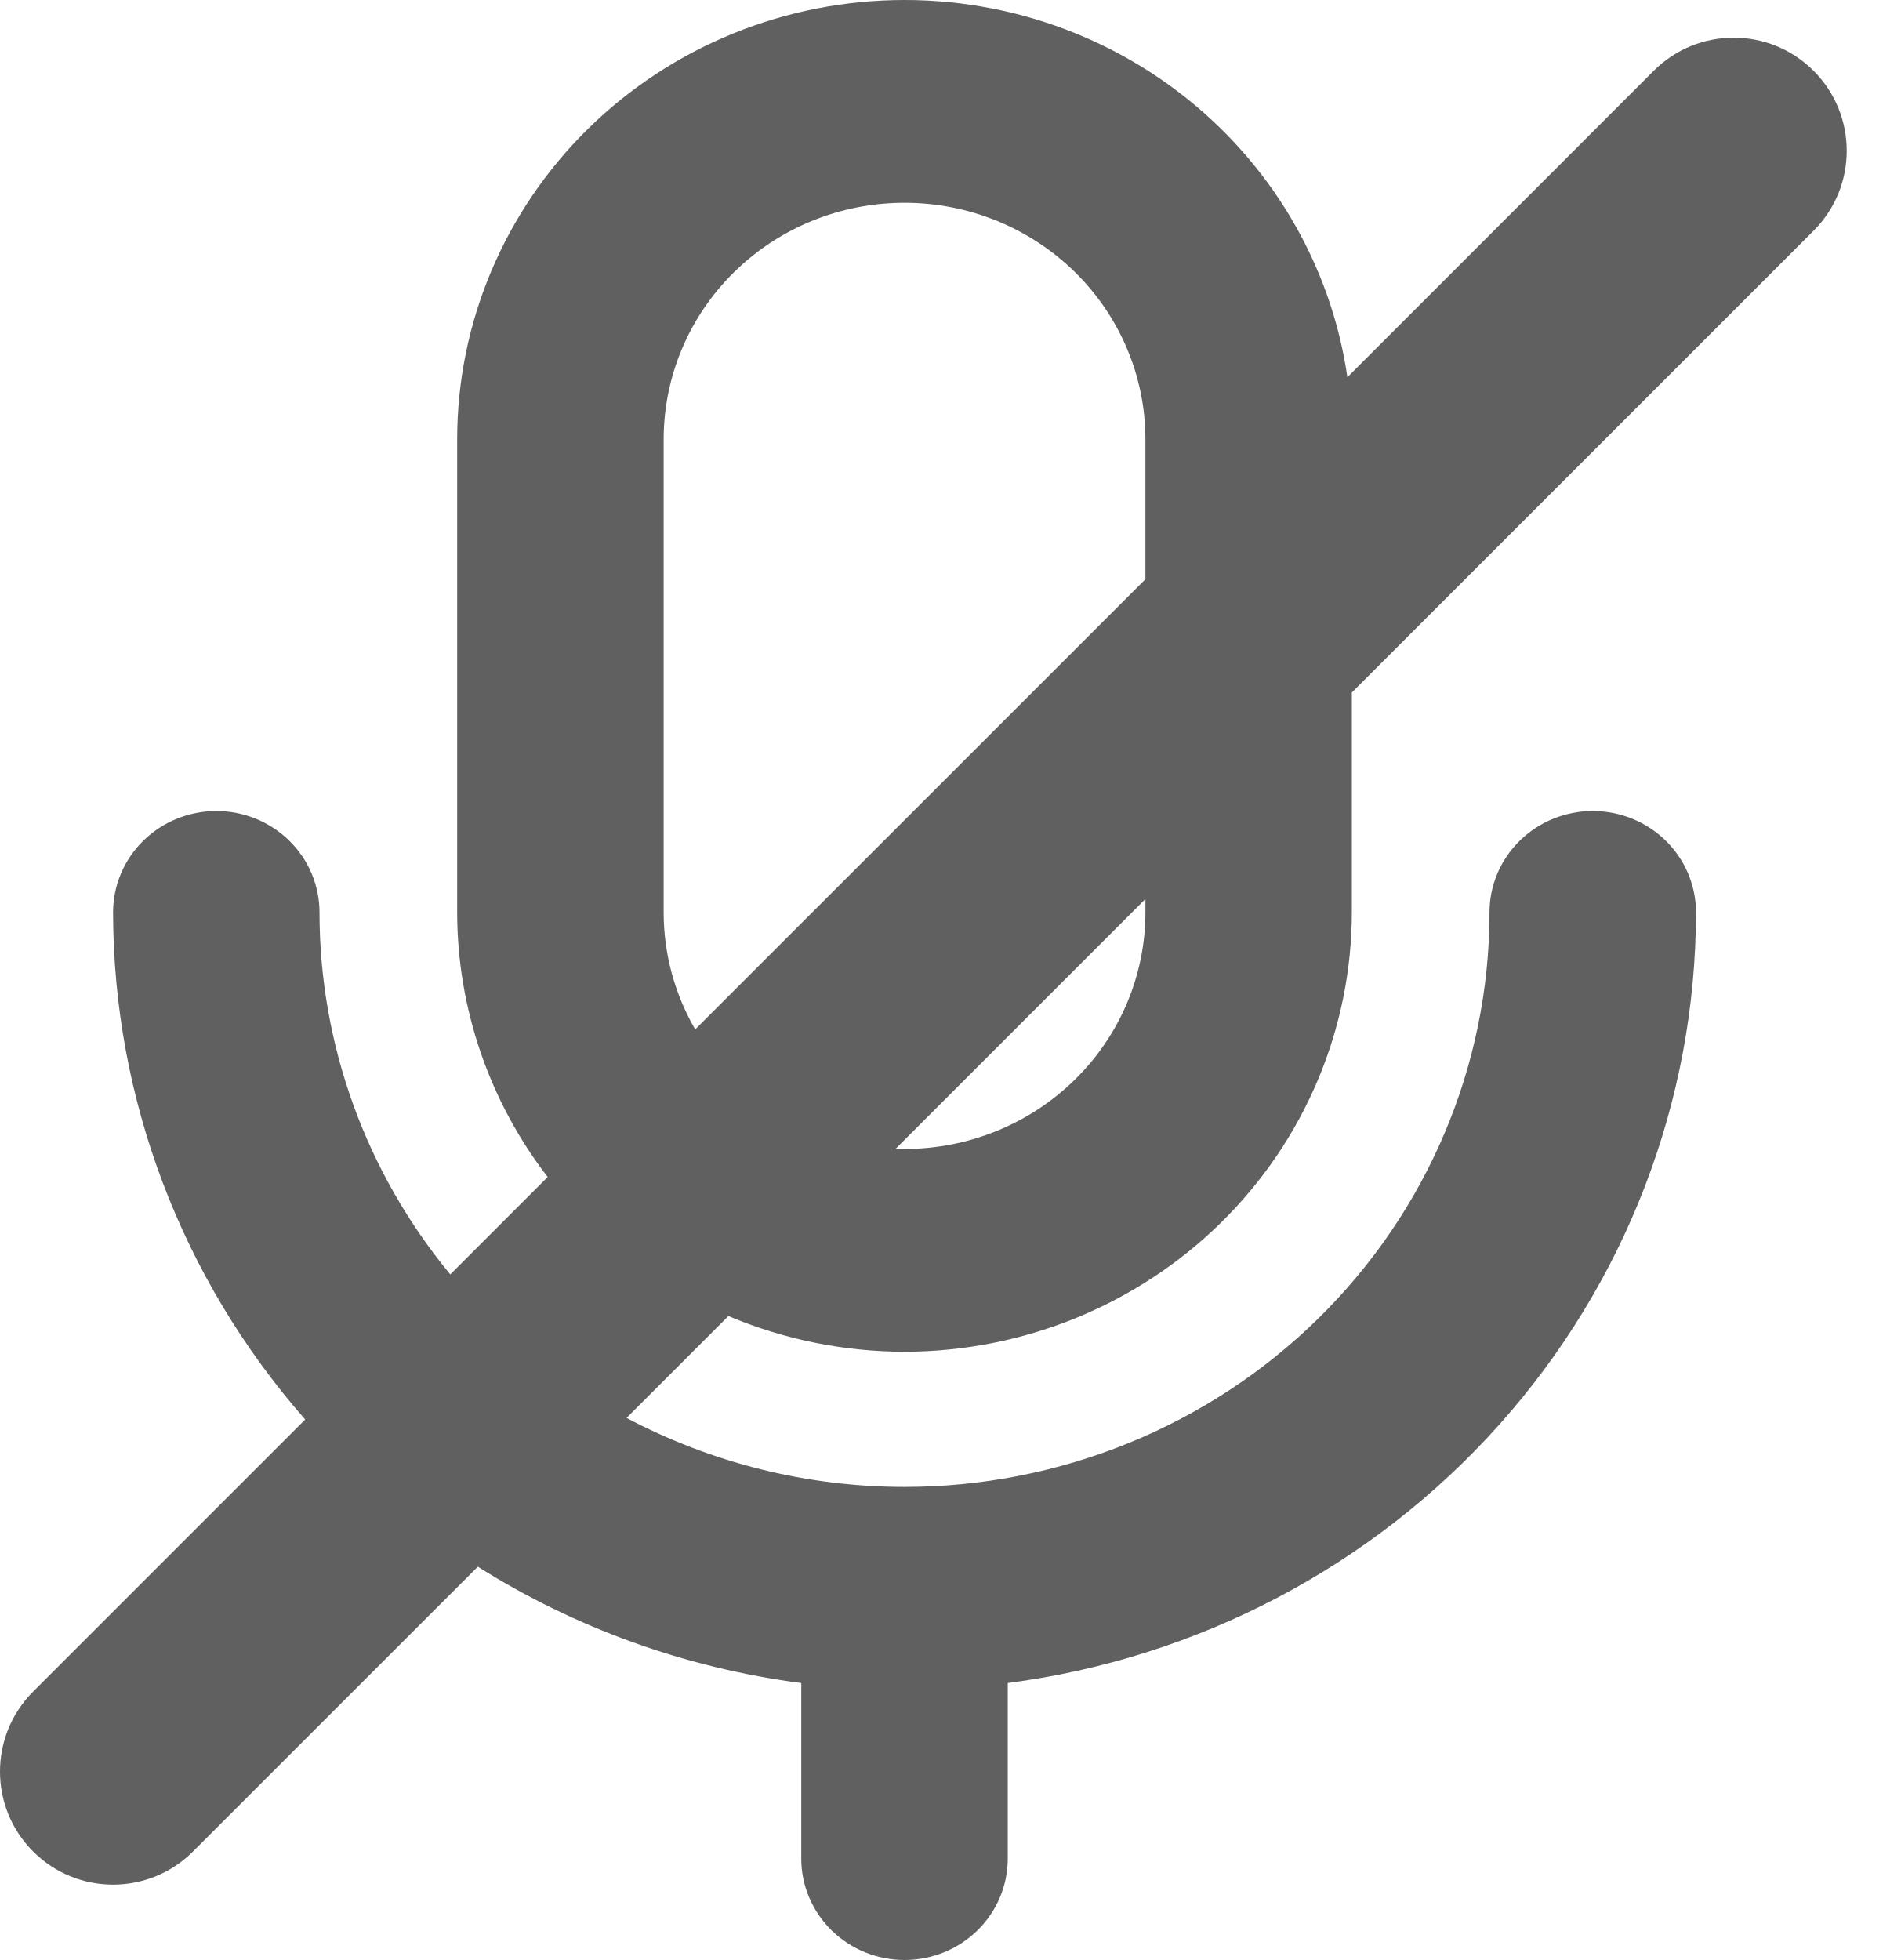
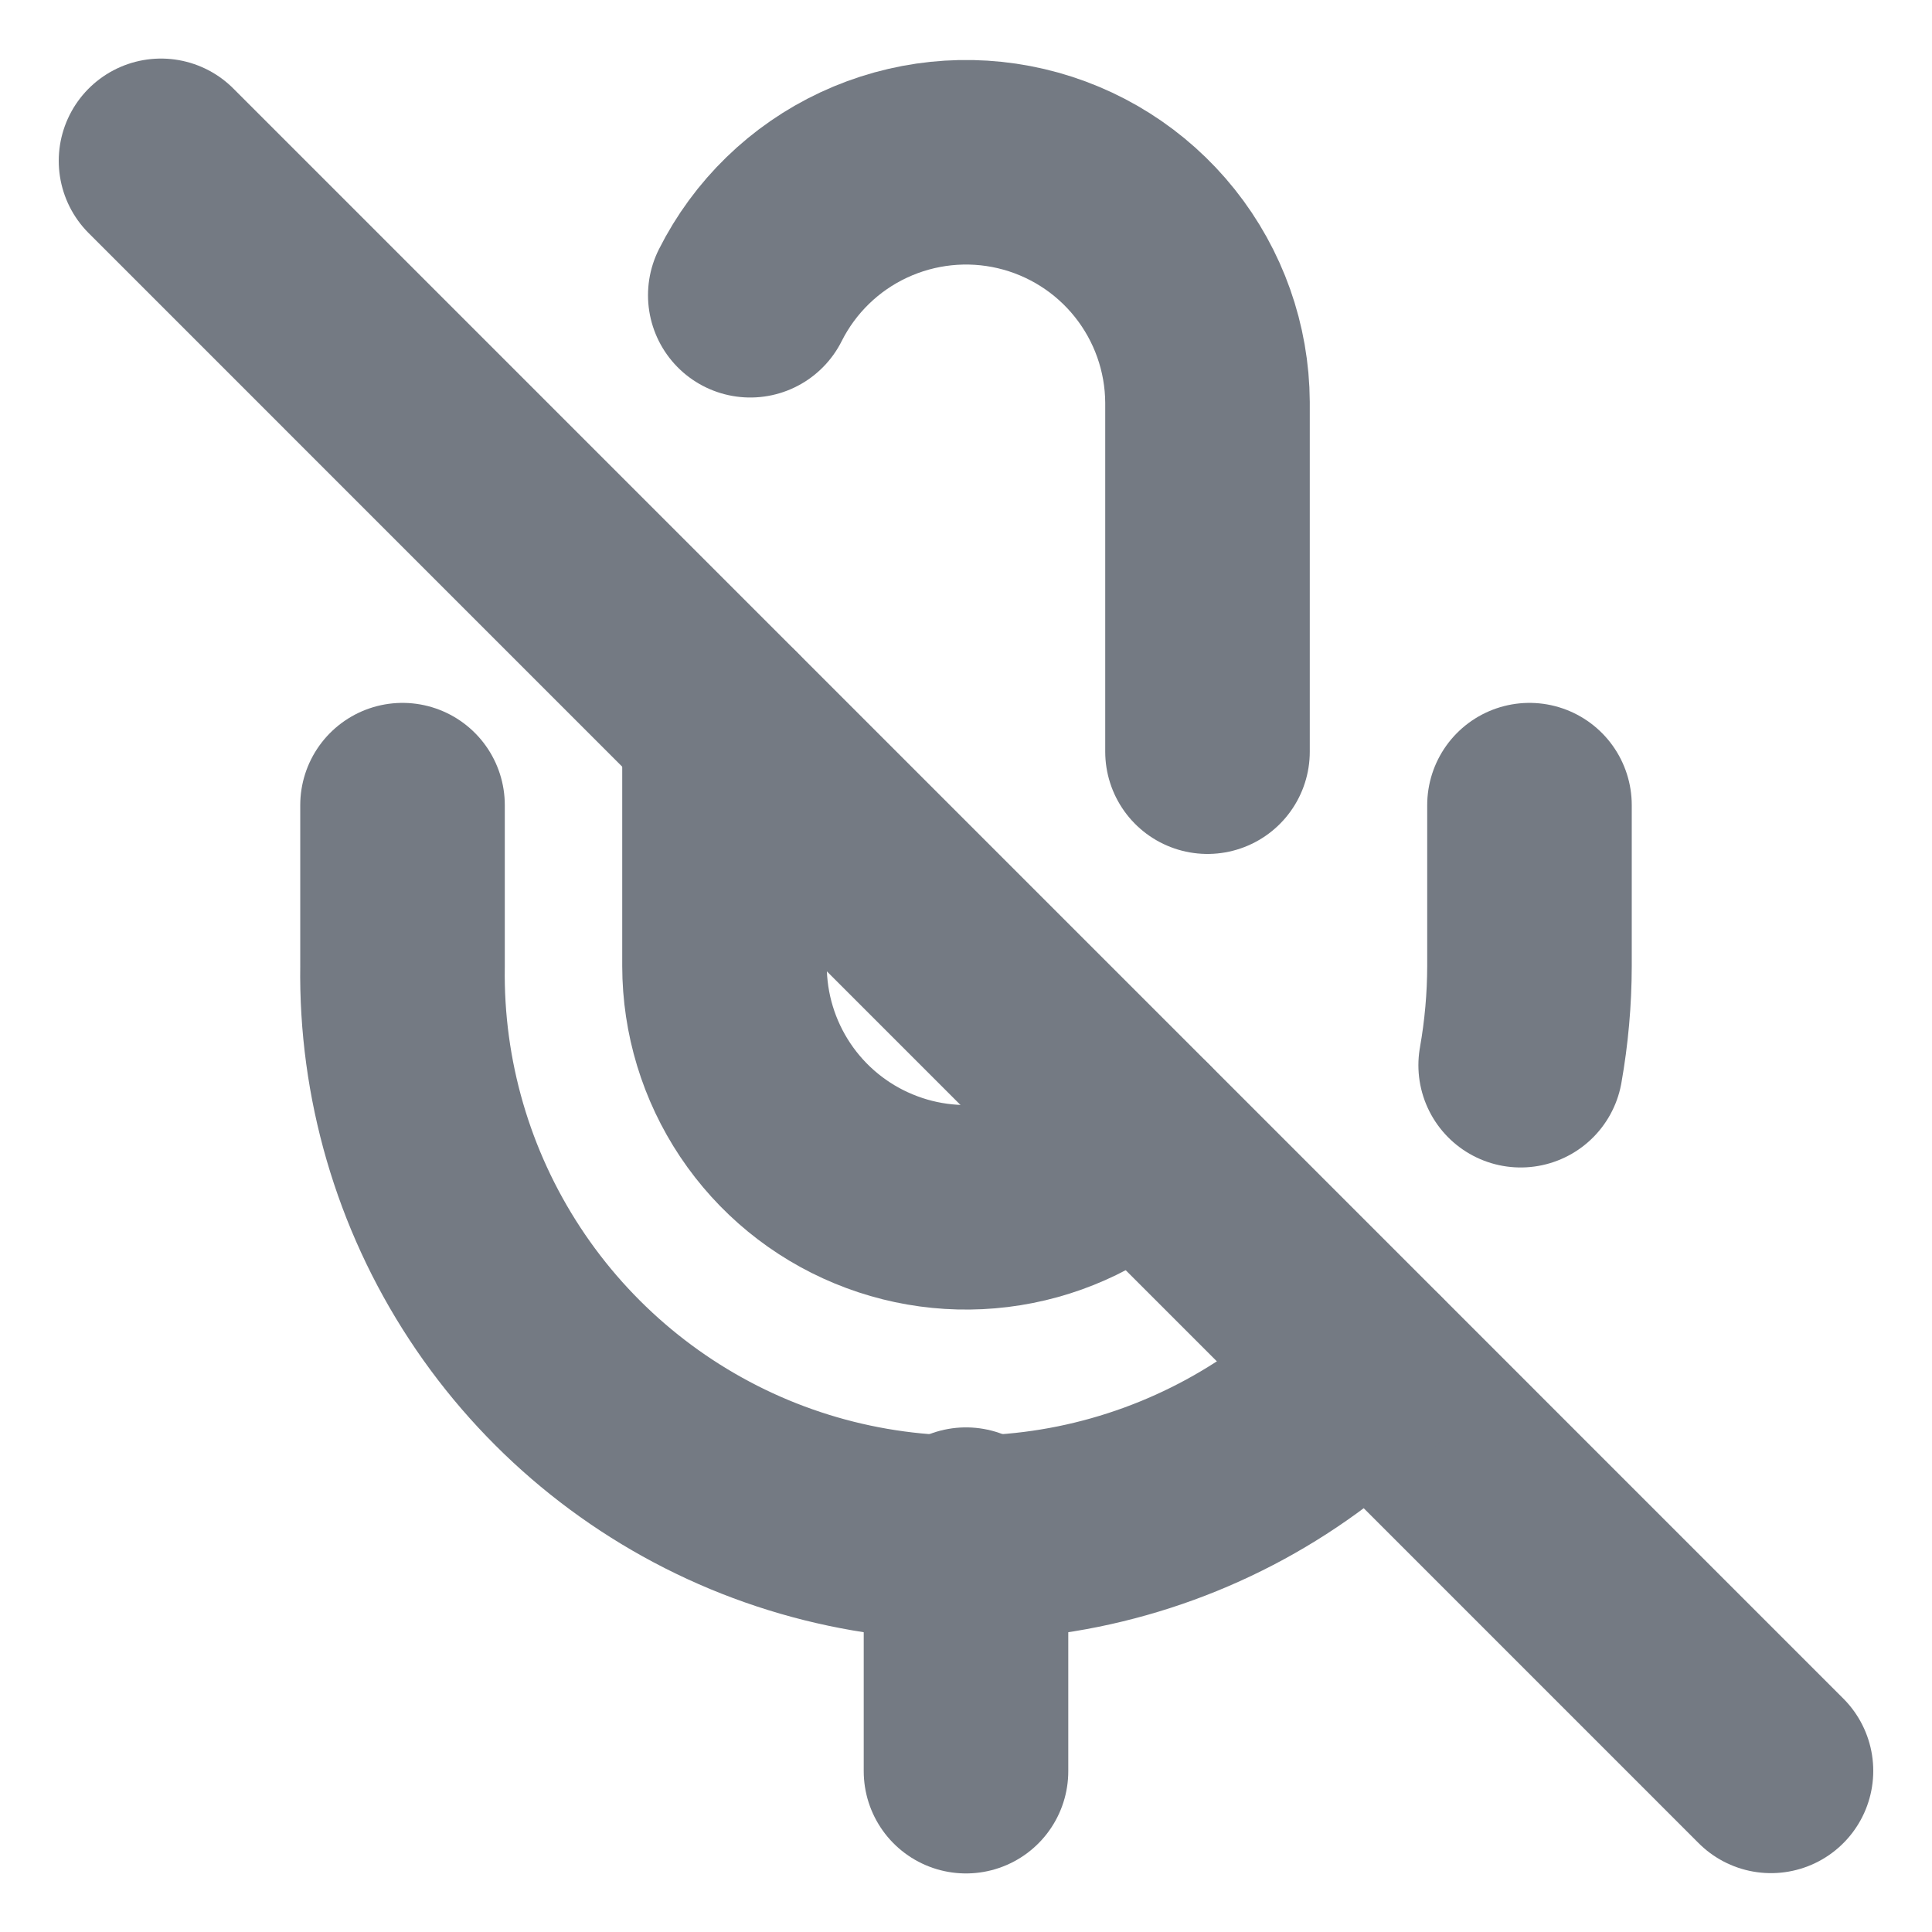
- <svg xmlns="http://www.w3.org/2000/svg" width="32" height="33" viewBox="0 0 32 33" fill="none">
-   <path fill-rule="evenodd" clip-rule="evenodd" d="M20.555 20.59C19.142 21.976 17.228 22.756 15.231 22.759C14.201 22.758 13.193 22.549 12.265 22.158L10.55 23.873C11.976 24.628 13.582 25.035 15.231 25.035C17.843 25.035 20.349 24.015 22.196 22.201C24.043 20.388 25.081 17.927 25.081 15.362C25.081 14.909 25.264 14.475 25.59 14.155C25.916 13.835 26.358 13.655 26.819 13.655C27.28 13.655 27.723 13.835 28.049 14.155C28.375 14.475 28.558 14.909 28.558 15.362C28.554 18.536 27.377 21.601 25.245 23.987C23.114 26.373 20.173 27.919 16.969 28.337V31.293C16.969 31.746 16.786 32.18 16.46 32.5C16.134 32.82 15.692 33 15.231 33C14.77 33 14.328 32.82 14.002 32.5C13.676 32.18 13.492 31.746 13.492 31.293V28.337C11.537 28.082 9.68 27.407 8.046 26.378L3.25 31.173C2.507 31.917 1.301 31.917 0.558 31.173C-0.186 30.43 -0.186 29.224 0.558 28.481L5.139 23.9C3.056 21.526 1.908 18.497 1.904 15.362C1.904 14.909 2.087 14.475 2.413 14.155C2.739 13.835 3.181 13.655 3.642 13.655C4.103 13.655 4.545 13.835 4.871 14.155C5.197 14.475 5.38 14.909 5.38 15.362C5.38 17.591 6.164 19.741 7.582 21.457L9.222 19.817C8.24 18.541 7.7 16.979 7.698 15.362V7.397C7.698 5.435 8.492 3.554 9.904 2.166C11.317 0.779 13.233 0 15.231 0C17.229 0 19.145 0.779 20.557 2.166C21.716 3.305 22.459 4.776 22.688 6.351L27.846 1.192C28.59 0.449 29.795 0.449 30.538 1.192C31.282 1.936 31.282 3.141 30.538 3.885L22.763 11.66V15.362C22.761 17.323 21.967 19.203 20.555 20.59ZM19.287 15.136V15.362C19.287 16.418 18.86 17.431 18.099 18.178C17.338 18.925 16.306 19.345 15.231 19.345C15.181 19.345 15.131 19.344 15.081 19.342L19.287 15.136ZM19.287 9.752L11.706 17.332C11.361 16.737 11.175 16.059 11.175 15.362V7.397C11.175 6.34 11.602 5.327 12.363 4.58C13.123 3.833 14.155 3.414 15.231 3.414C16.306 3.414 17.338 3.833 18.099 4.58C18.86 5.327 19.287 6.34 19.287 7.397V9.752Z" fill="#606060" />
+ <svg xmlns="http://www.w3.org/2000/svg" width="32" height="32" viewBox="0 0 32 32" fill="none">
+   <path d="M2.667 2.664L29.333 29.331" stroke="#747A83" stroke-width="3.388" stroke-linecap="round" stroke-linejoin="round" />
+   <path d="M25.187 17.643C25.283 17.101 25.332 16.552 25.333 16.003V13.336" stroke="#747A83" stroke-width="3.388" stroke-linecap="round" stroke-linejoin="round" />
+   <path d="M6.667 13.336V16.003C6.64 17.868 7.172 19.699 8.196 21.259C9.219 22.819 10.687 24.036 12.409 24.754C14.132 25.471 16.029 25.656 17.858 25.285C19.686 24.913 21.361 24.002 22.667 22.669" stroke="#747A83" stroke-width="3.388" stroke-linecap="round" stroke-linejoin="round" />
+   <path d="M20 12.45V6.663C19.995 5.765 19.687 4.895 19.127 4.193C18.567 3.491 17.787 2.998 16.912 2.793C16.038 2.588 15.12 2.684 14.306 3.064C13.492 3.444 12.83 4.088 12.427 4.89" stroke="#747A83" stroke-width="3.388" stroke-linecap="round" stroke-linejoin="round" />
+   <path d="M12 12V16C12.001 16.791 12.236 17.563 12.675 18.22C13.115 18.878 13.739 19.39 14.47 19.692C15.2 19.995 16.004 20.074 16.779 19.92C17.555 19.766 18.267 19.385 18.827 18.827" stroke="#747A83" stroke-width="3.388" stroke-linecap="round" stroke-linejoin="round" />
+   <path d="M16 25.336V29.336" stroke="#747A83" stroke-width="3.388" stroke-linecap="round" stroke-linejoin="round" />
</svg>
